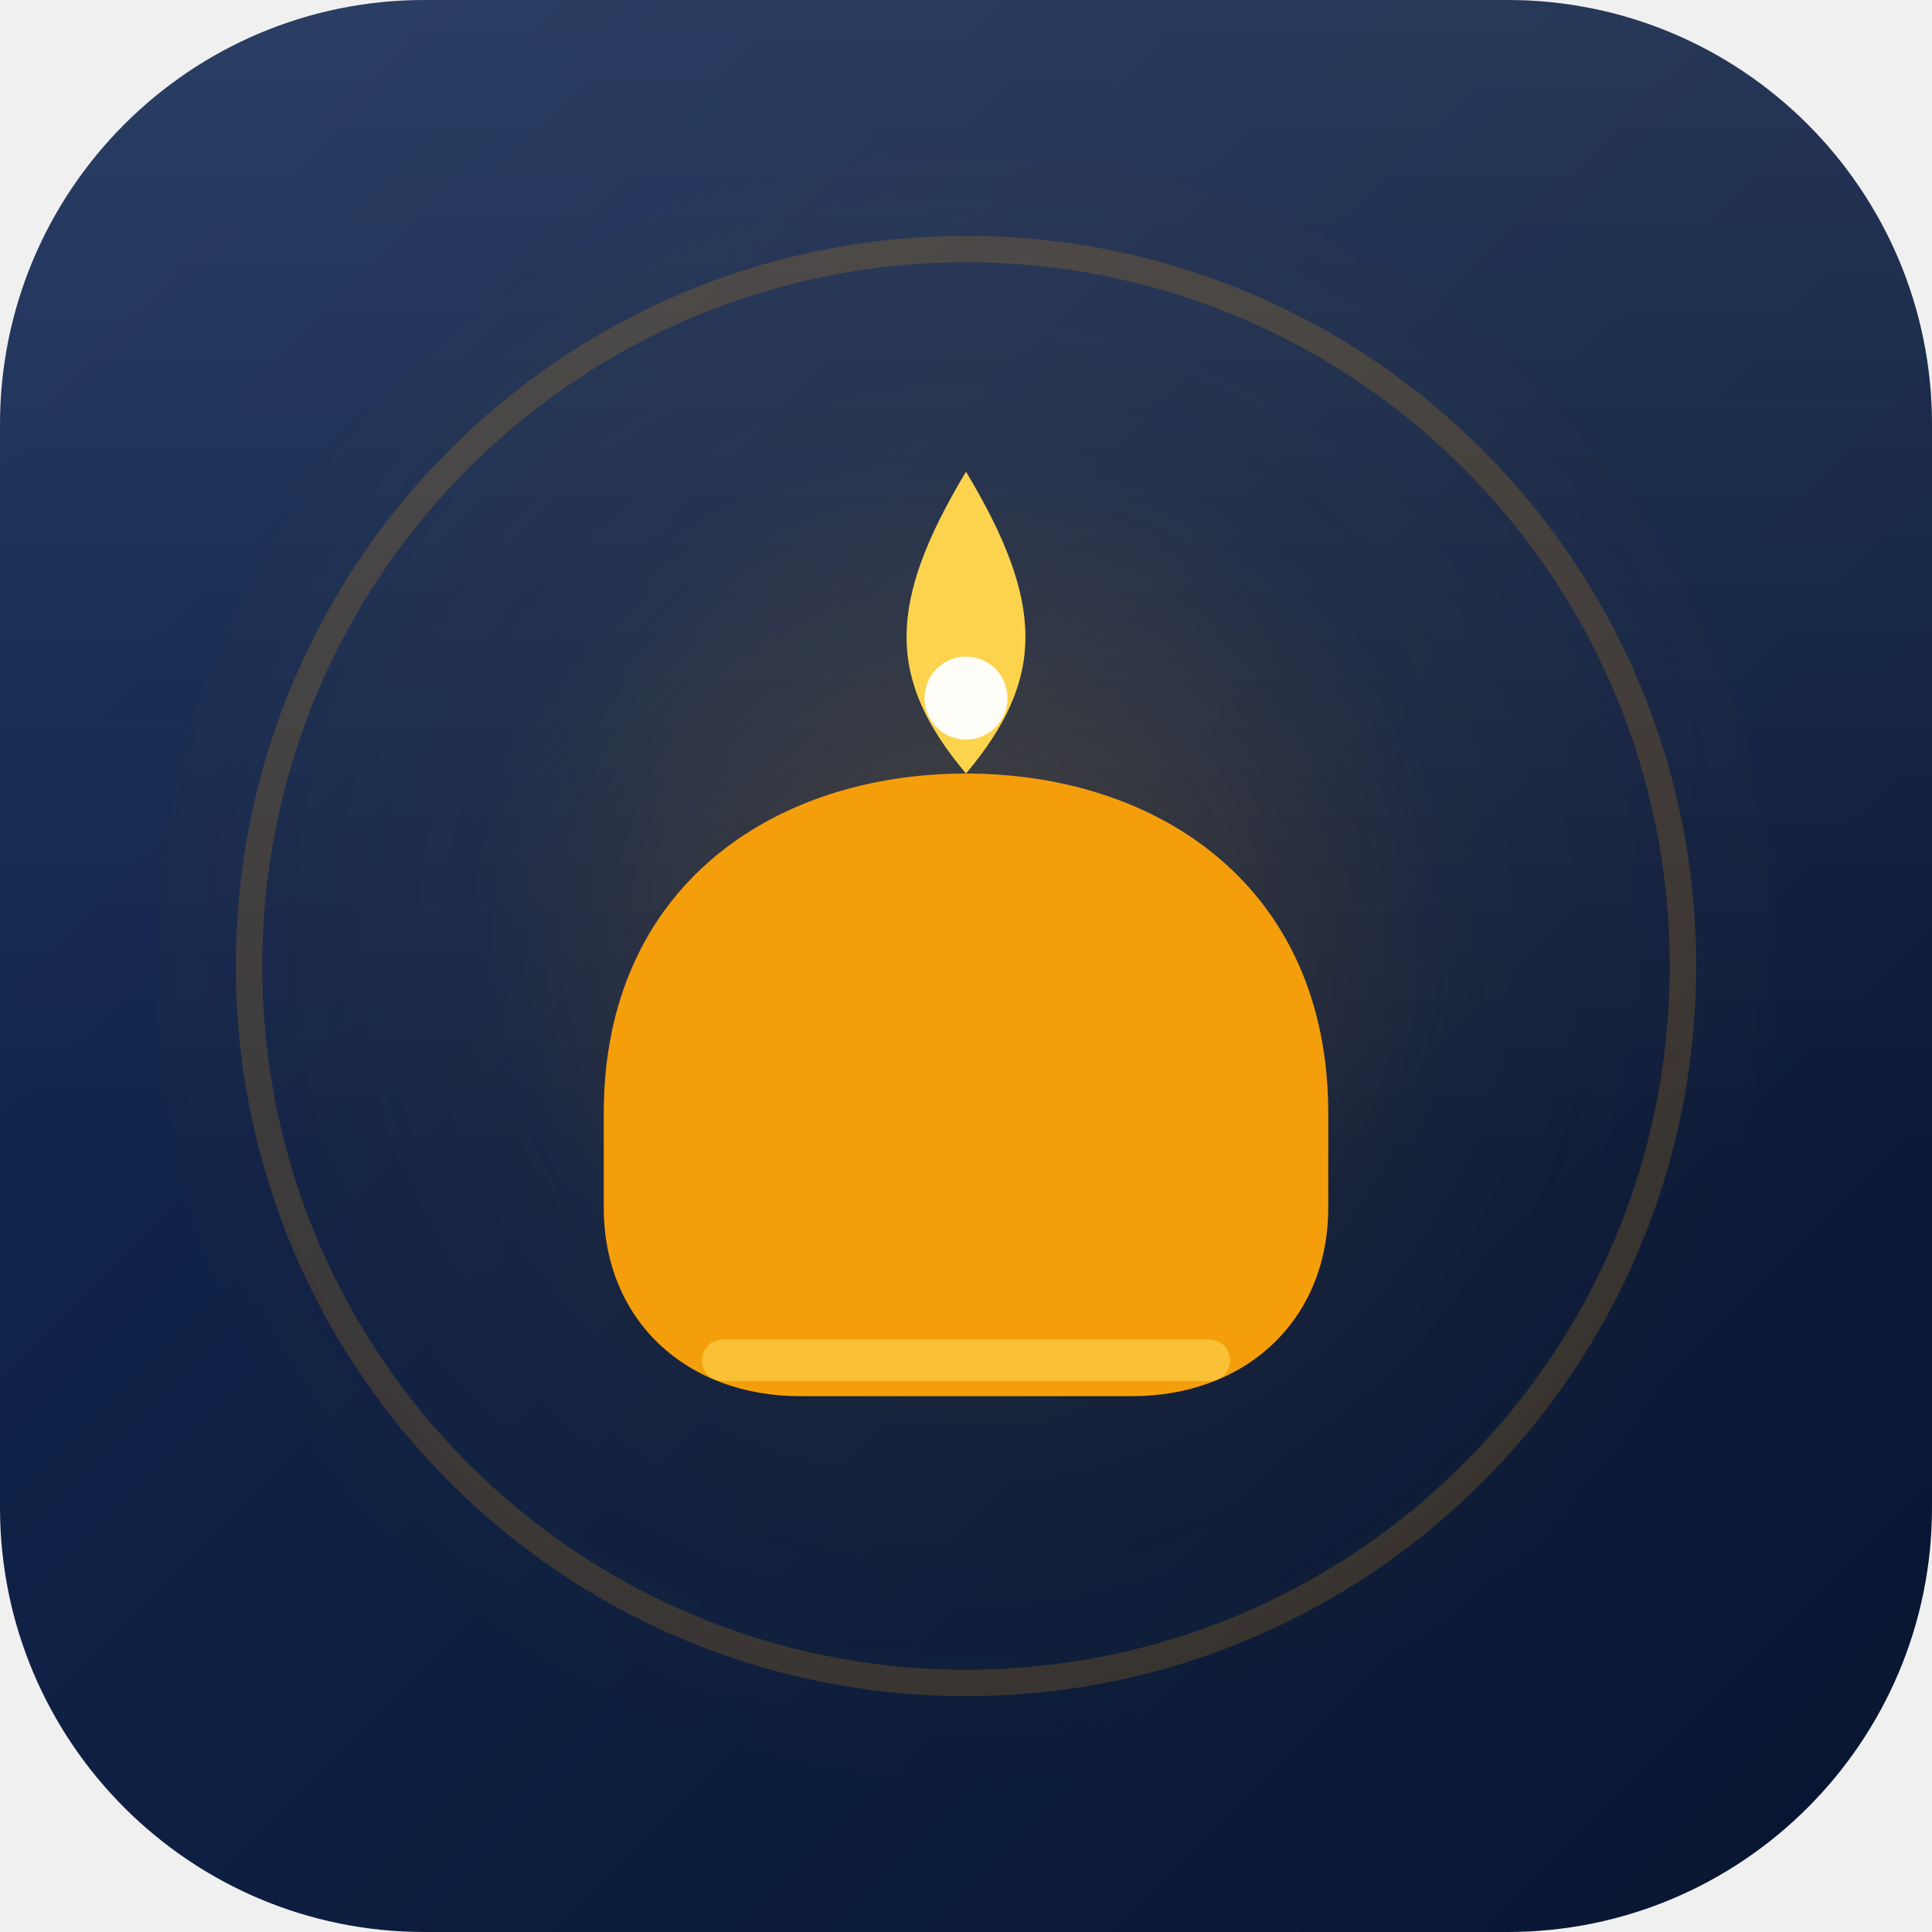
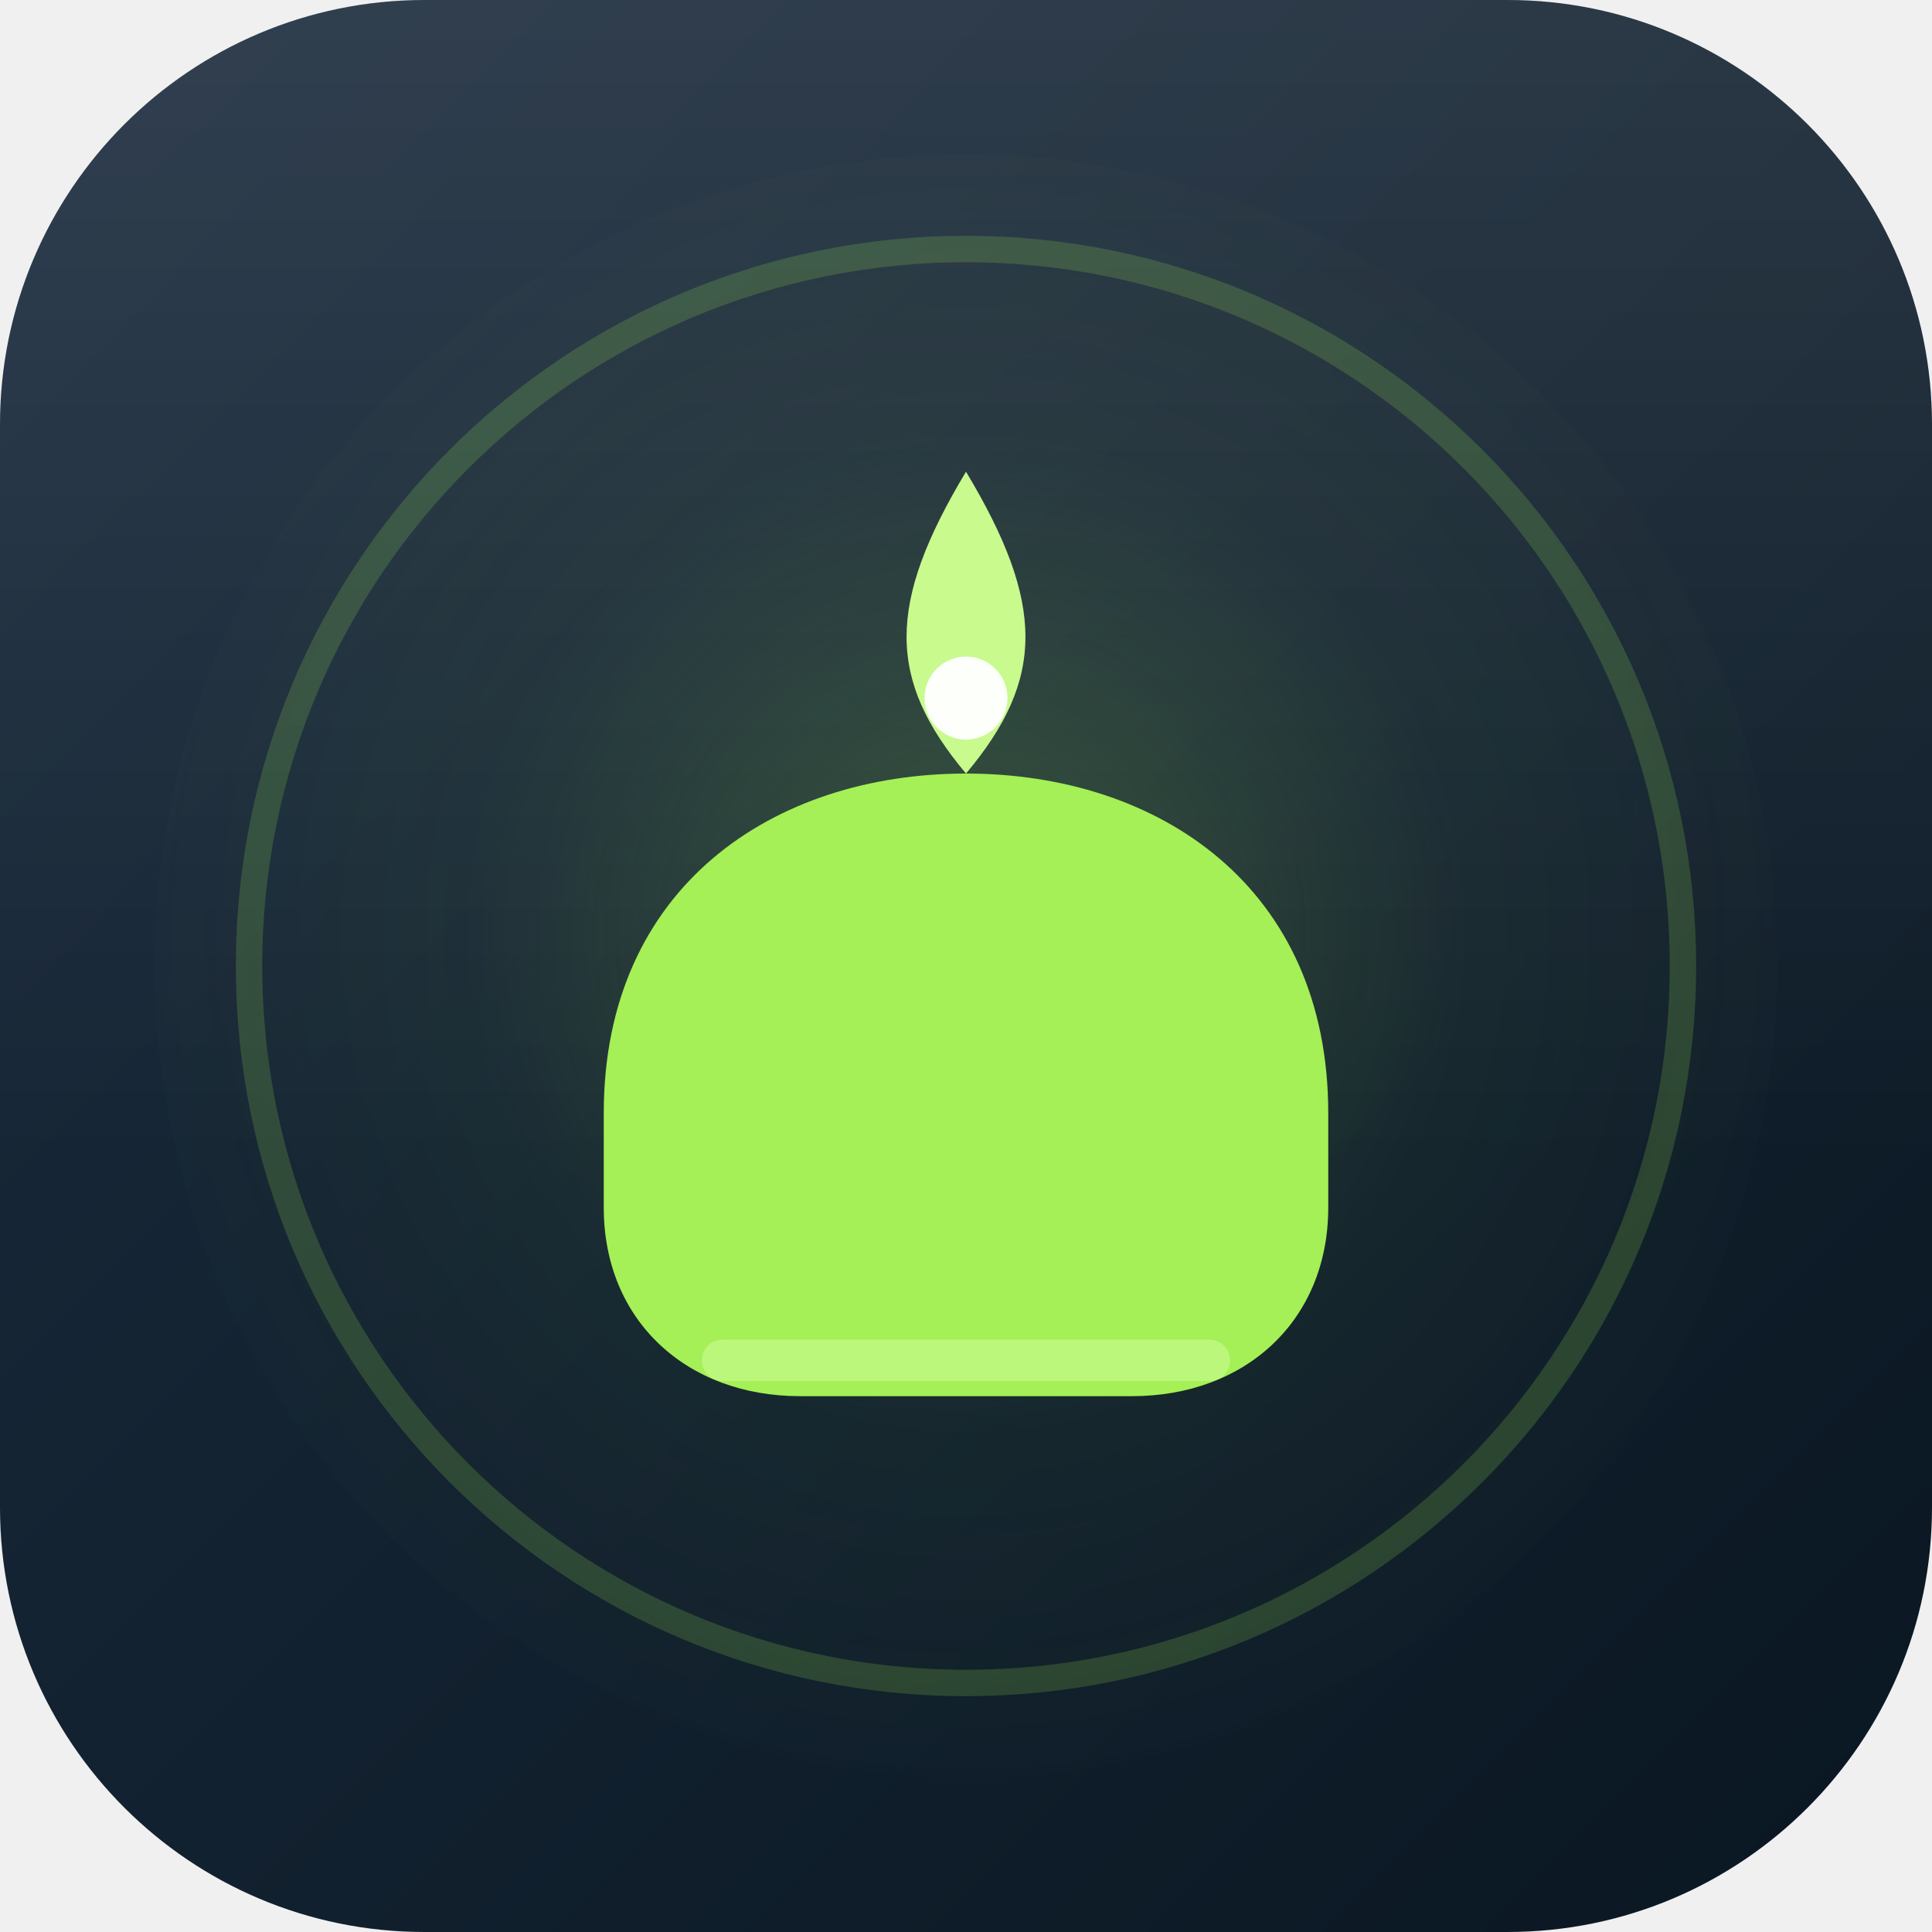
<svg xmlns="http://www.w3.org/2000/svg" viewBox="0 0 1024 1024" width="1024" height="1024">
  <defs>
    <linearGradient id="bg" x1="0%" y1="0%" x2="100%" y2="100%">
-       <stop offset="0%" stop-color="#142A55" />
-       <stop offset="100%" stop-color="#081530" />
+       <stop offset="0%" stop-color="#1B2C3E" />
+       <stop offset="100%" stop-color="#0A1722" />
    </linearGradient>
    <radialGradient id="glow" cx="50%" cy="48%" r="55%">
-       <stop offset="0%" stop-color="#F59E0B" stop-opacity="0.22" />
-       <stop offset="55%" stop-color="#F59E0B" stop-opacity="0.04" />
-       <stop offset="100%" stop-color="#F59E0B" stop-opacity="0" />
+       <stop offset="0%" stop-color="#A4F056" stop-opacity="0.22" />
+       <stop offset="55%" stop-color="#A4F056" stop-opacity="0.04" />
+       <stop offset="100%" stop-color="#A4F056" stop-opacity="0" />
    </radialGradient>
    <linearGradient id="topShine" x1="50%" y1="0%" x2="50%" y2="100%">
      <stop offset="0%" stop-color="#FFFFFF" stop-opacity="0.10" />
      <stop offset="60%" stop-color="#FFFFFF" stop-opacity="0" />
    </linearGradient>
  </defs>
  <rect x="0" y="0" width="1024" height="1024" rx="225" ry="225" fill="url(#bg)" />
  <rect x="0" y="0" width="1024" height="1024" rx="225" ry="225" fill="url(#topShine)" />
  <circle cx="512" cy="512" r="430" fill="url(#glow)" />
-   <circle cx="512" cy="512" r="380" fill="none" stroke="#F59E0B" stroke-opacity="0.18" stroke-width="14" />
-   <path d="         M 320 590         C 320 470, 410 410, 512 410         C 614 410, 704 470, 704 590         L 704 640         C 704 700, 660 740, 600 740         L 424 740         C 364 740, 320 700, 320 640         Z       " fill="#F59E0B" stroke="none" stroke-width="6" />
-   <rect x="372" y="710" width="280" height="22" rx="11" fill="#FCD34D" opacity="0.65" />
-   <path d="         M 512 250         C 470 320, 470 360, 512 410         C 554 360, 554 320, 512 250         Z       " fill="#FCD34D" />
+   <circle cx="512" cy="512" r="380" fill="none" stroke="#A4F056" stroke-opacity="0.18" stroke-width="14" />
+   <path d="         M 320 590         C 320 470, 410 410, 512 410         C 614 410, 704 470, 704 590         L 704 640         C 704 700, 660 740, 600 740         L 424 740         C 364 740, 320 700, 320 640         Z       " fill="#A4F056" stroke="none" stroke-width="6" />
+   <rect x="372" y="710" width="280" height="22" rx="11" fill="#C8FA8E" opacity="0.65" />
+   <path d="         M 512 250         C 470 320, 470 360, 512 410         C 554 360, 554 320, 512 250         Z       " fill="#C8FA8E" />
  <circle cx="512" cy="370" r="22" fill="#FFFFFF" opacity="0.95" />
</svg>
